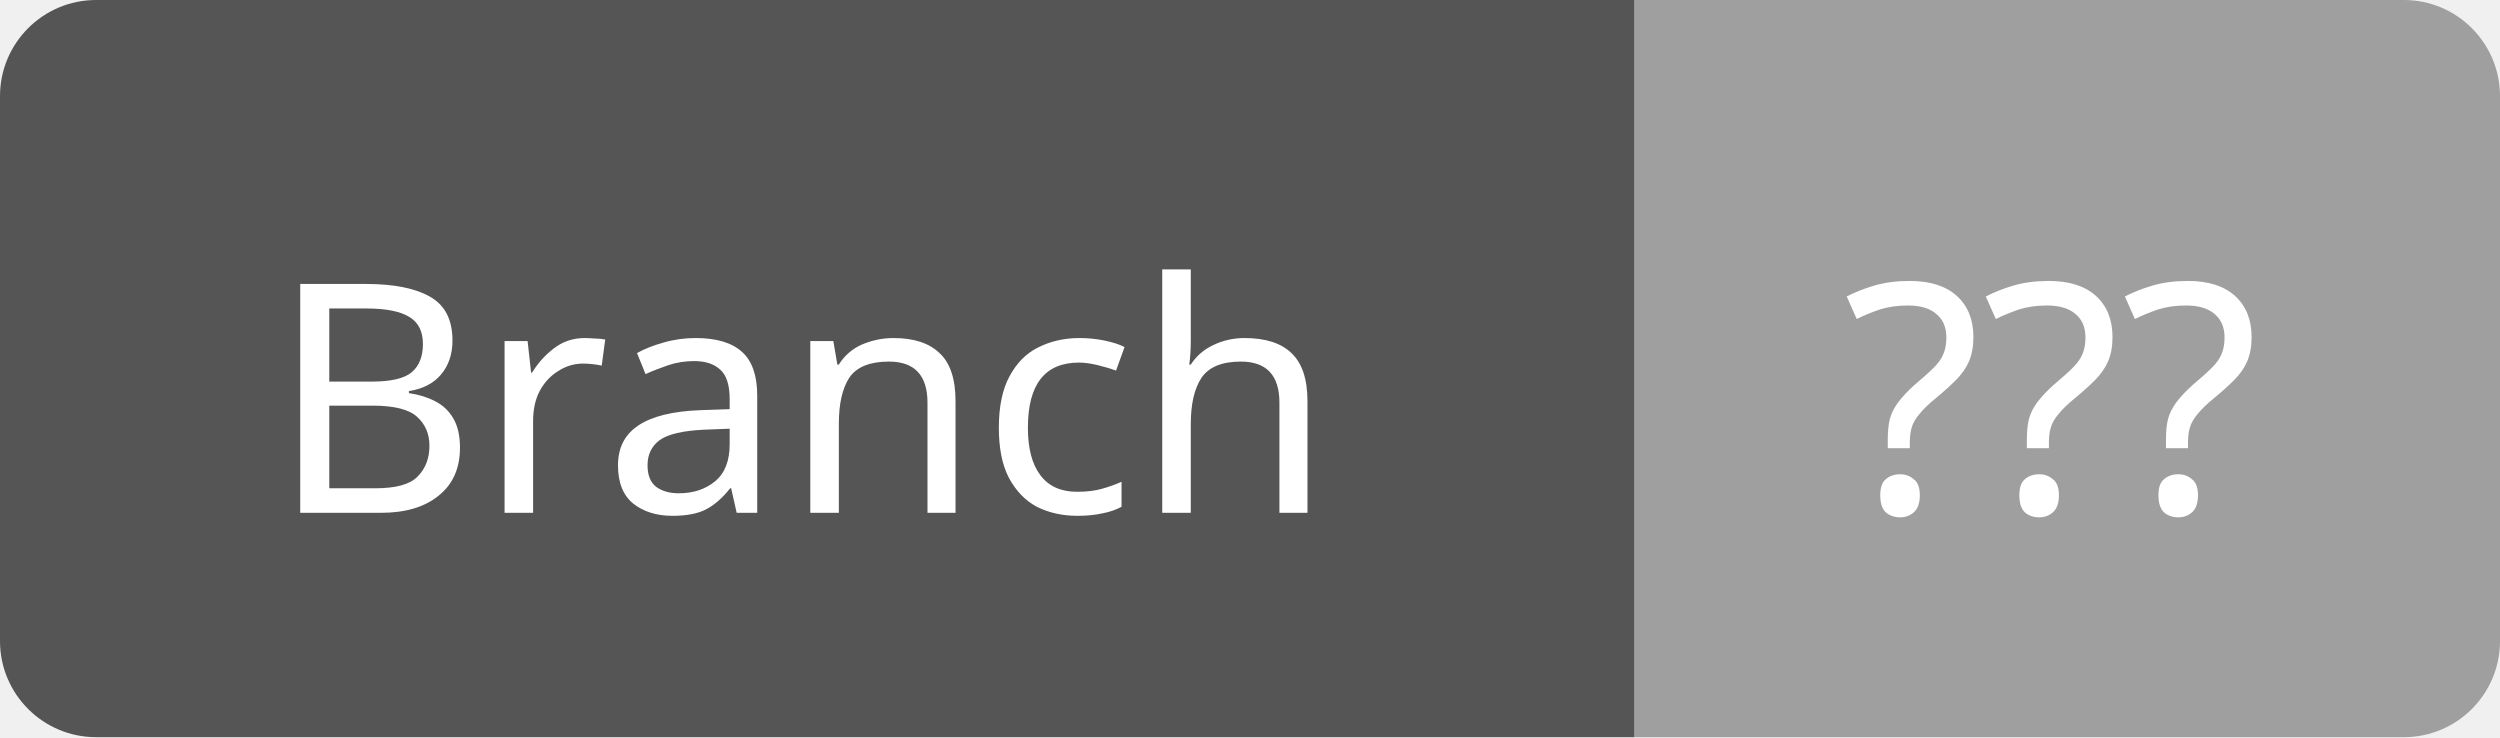
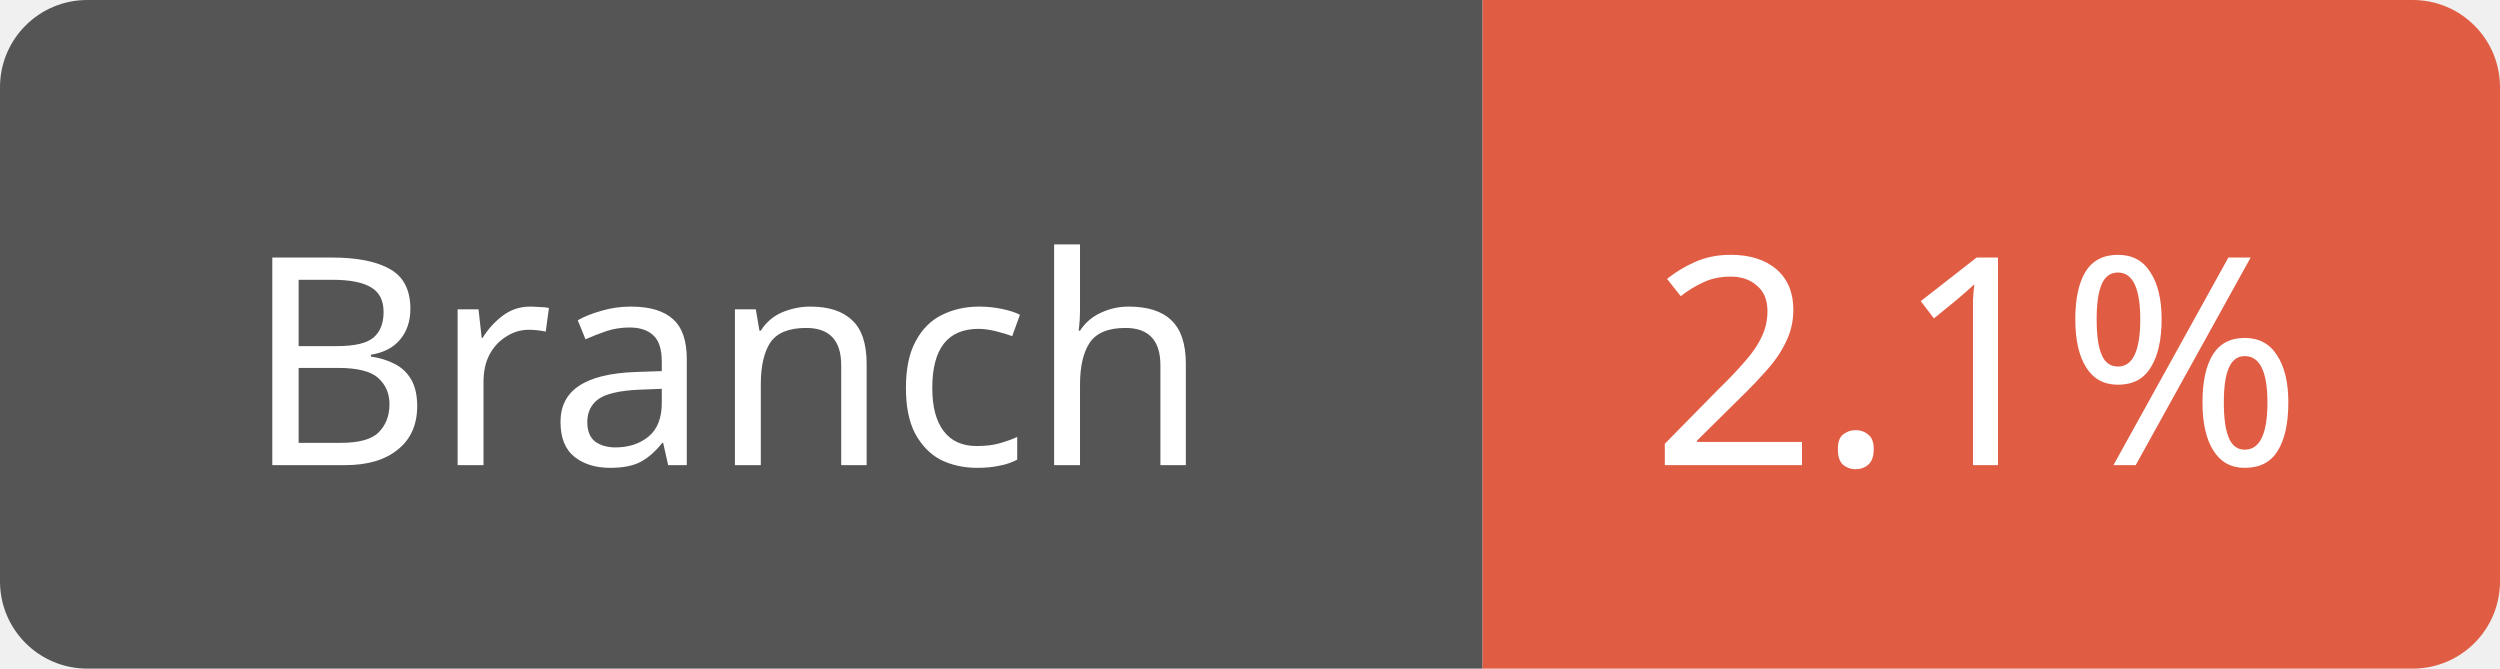
- <svg xmlns="http://www.w3.org/2000/svg" width="78" height="23">
+ <svg xmlns="http://www.w3.org/2000/svg" width="86" height="23">
  <path d="M3,0 h45 h3 v23 h-3 h-45 a3,3 0 0 1 -3,-3 v-17 a3,3 0 0 1 3,-3 z" fill="#555" />
-   <path d="M54,0 h21 a3,3 0 0 1 3,3 v17 a3,3 0 0 1 -3,3 h-21 h-3 v-23 h3 z" fill="#9f9f9f" />
+   <path d="M54,0 h29 a3,3 0 0 1 3,3 v17 a3,3 0 0 1 -3,3 h-29 h-3 v-23 h3 z" fill="#e05d44" />
  <text x="25" y="16" fill="#fff" font-family="Verdana" font-size="10" text-anchor="middle">Branch</text>
-   <text x="64" y="16" fill="#fff" font-family="Verdana" font-size="10" text-anchor="middle">???</text>
+   <text x="68" y="16" fill="#fff" font-family="Verdana" font-size="10" text-anchor="middle">2.1%</text>
</svg>
